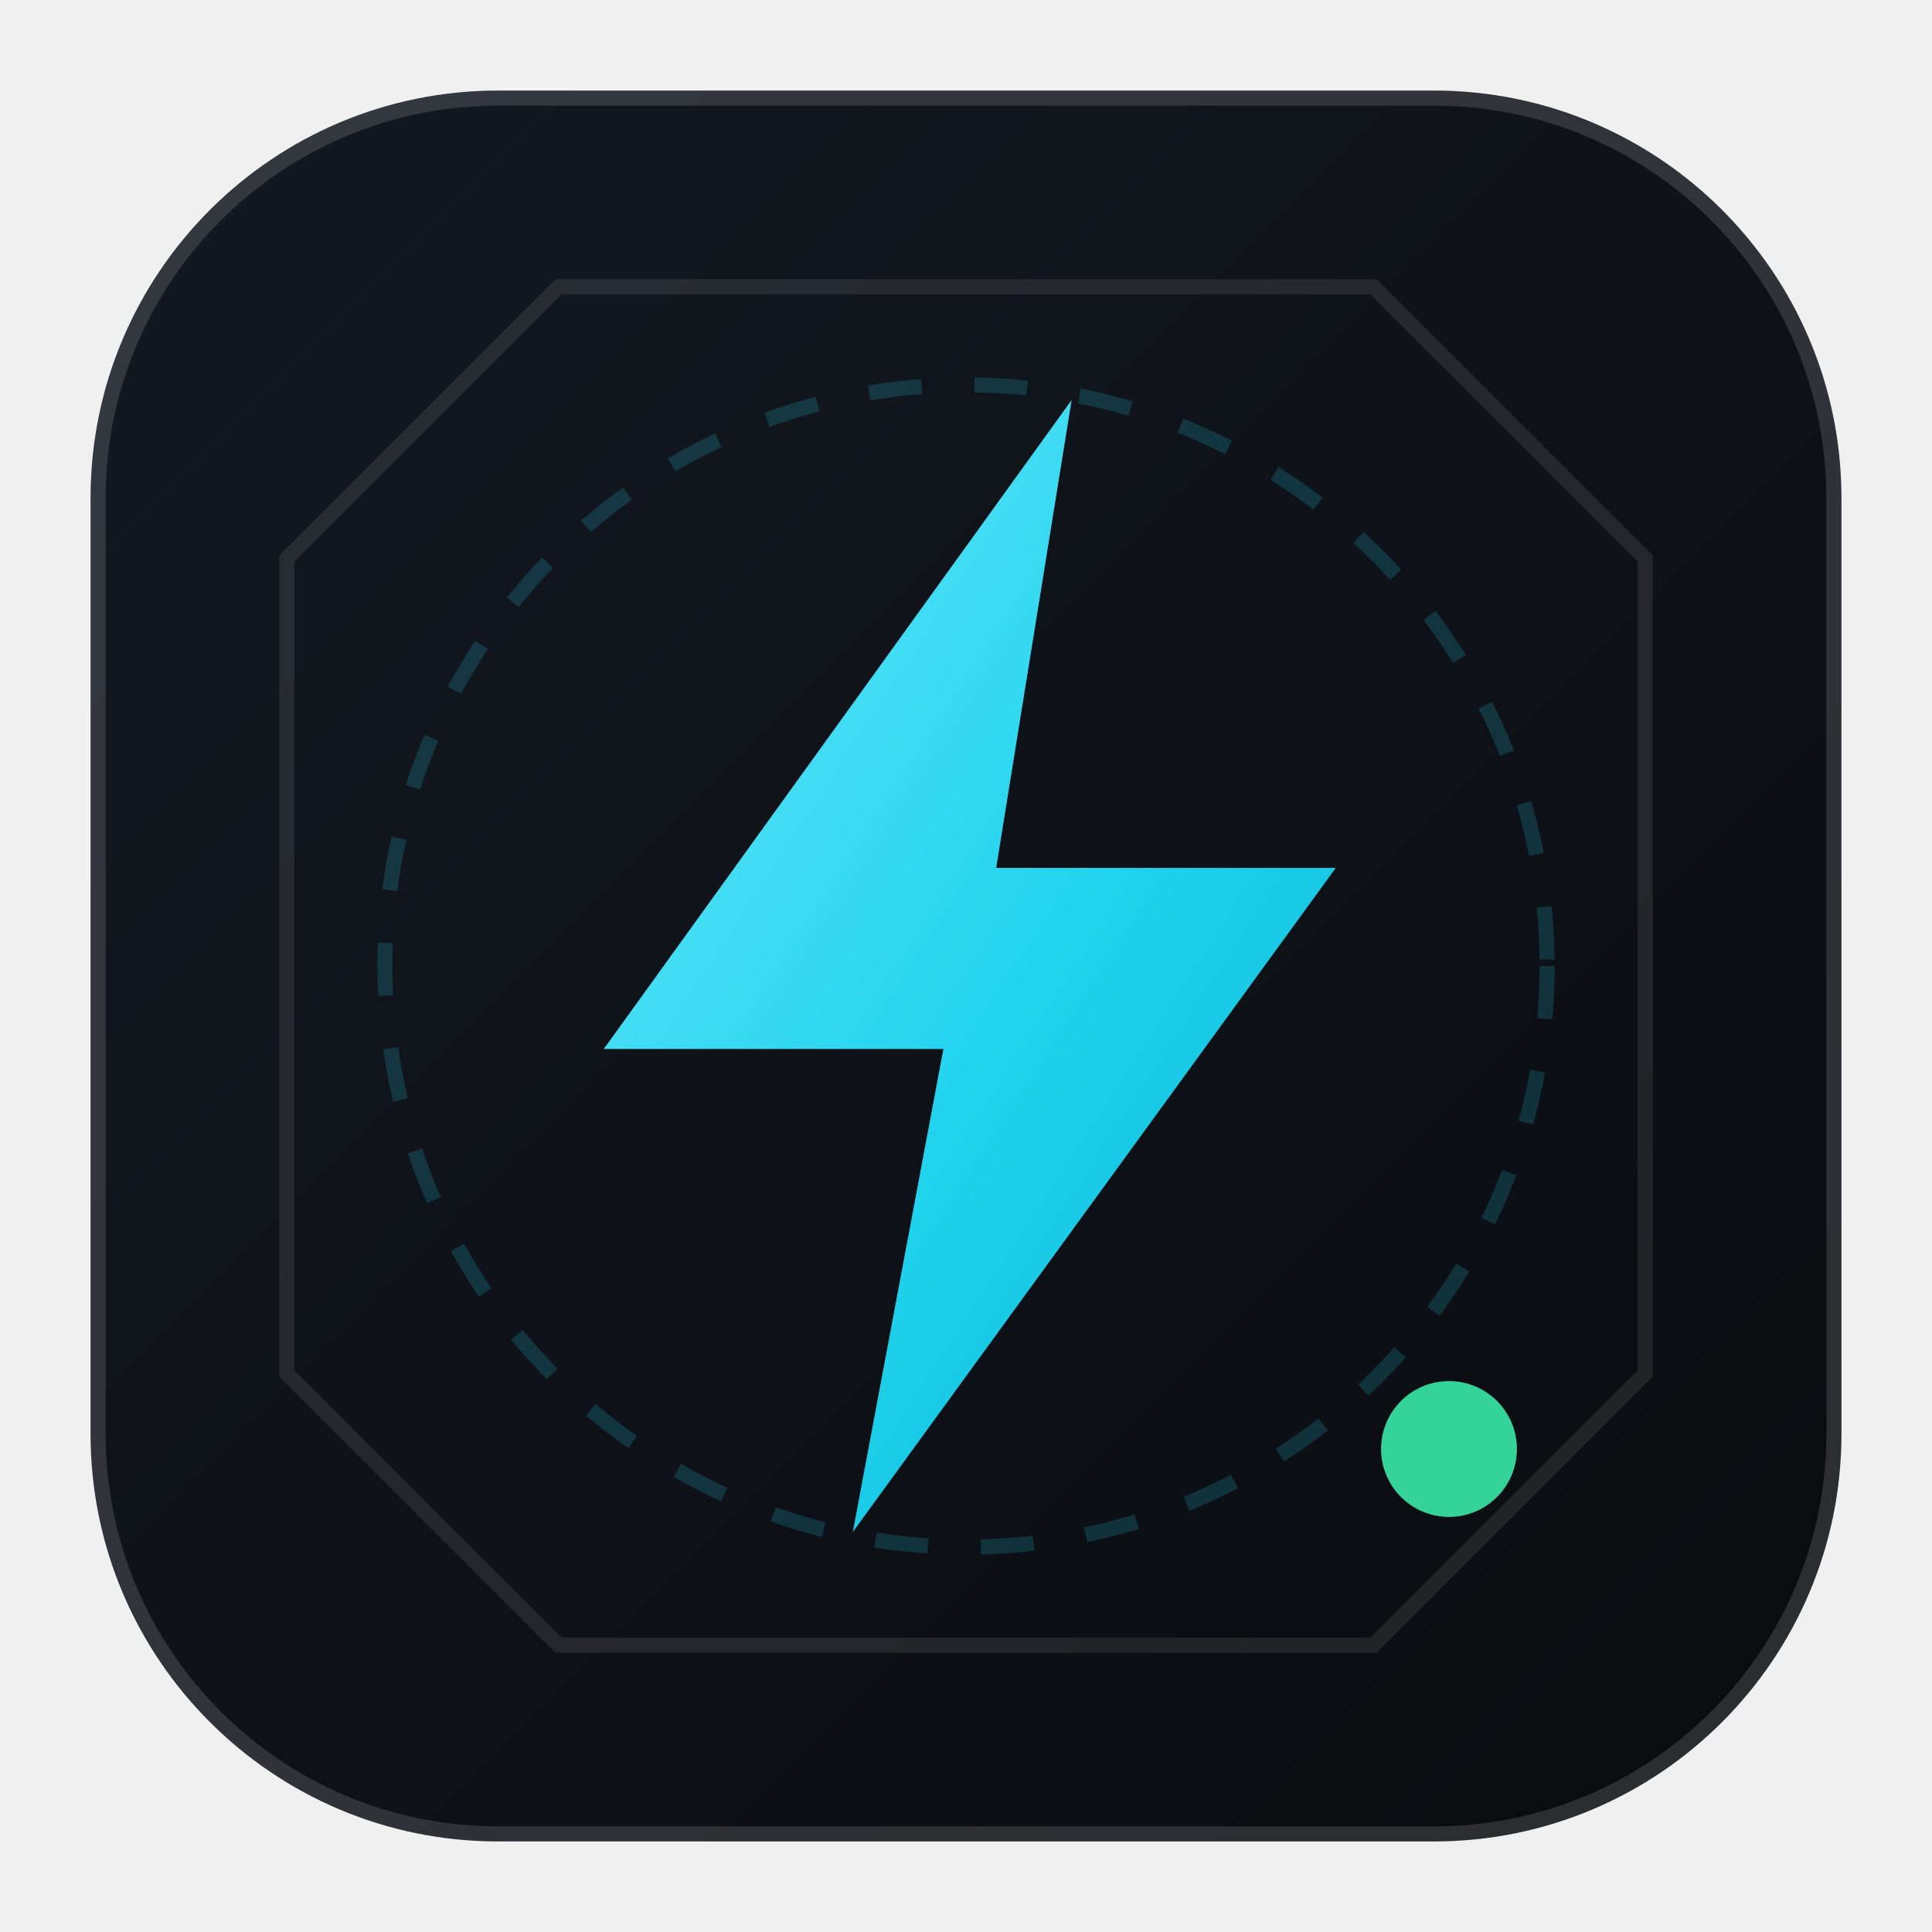
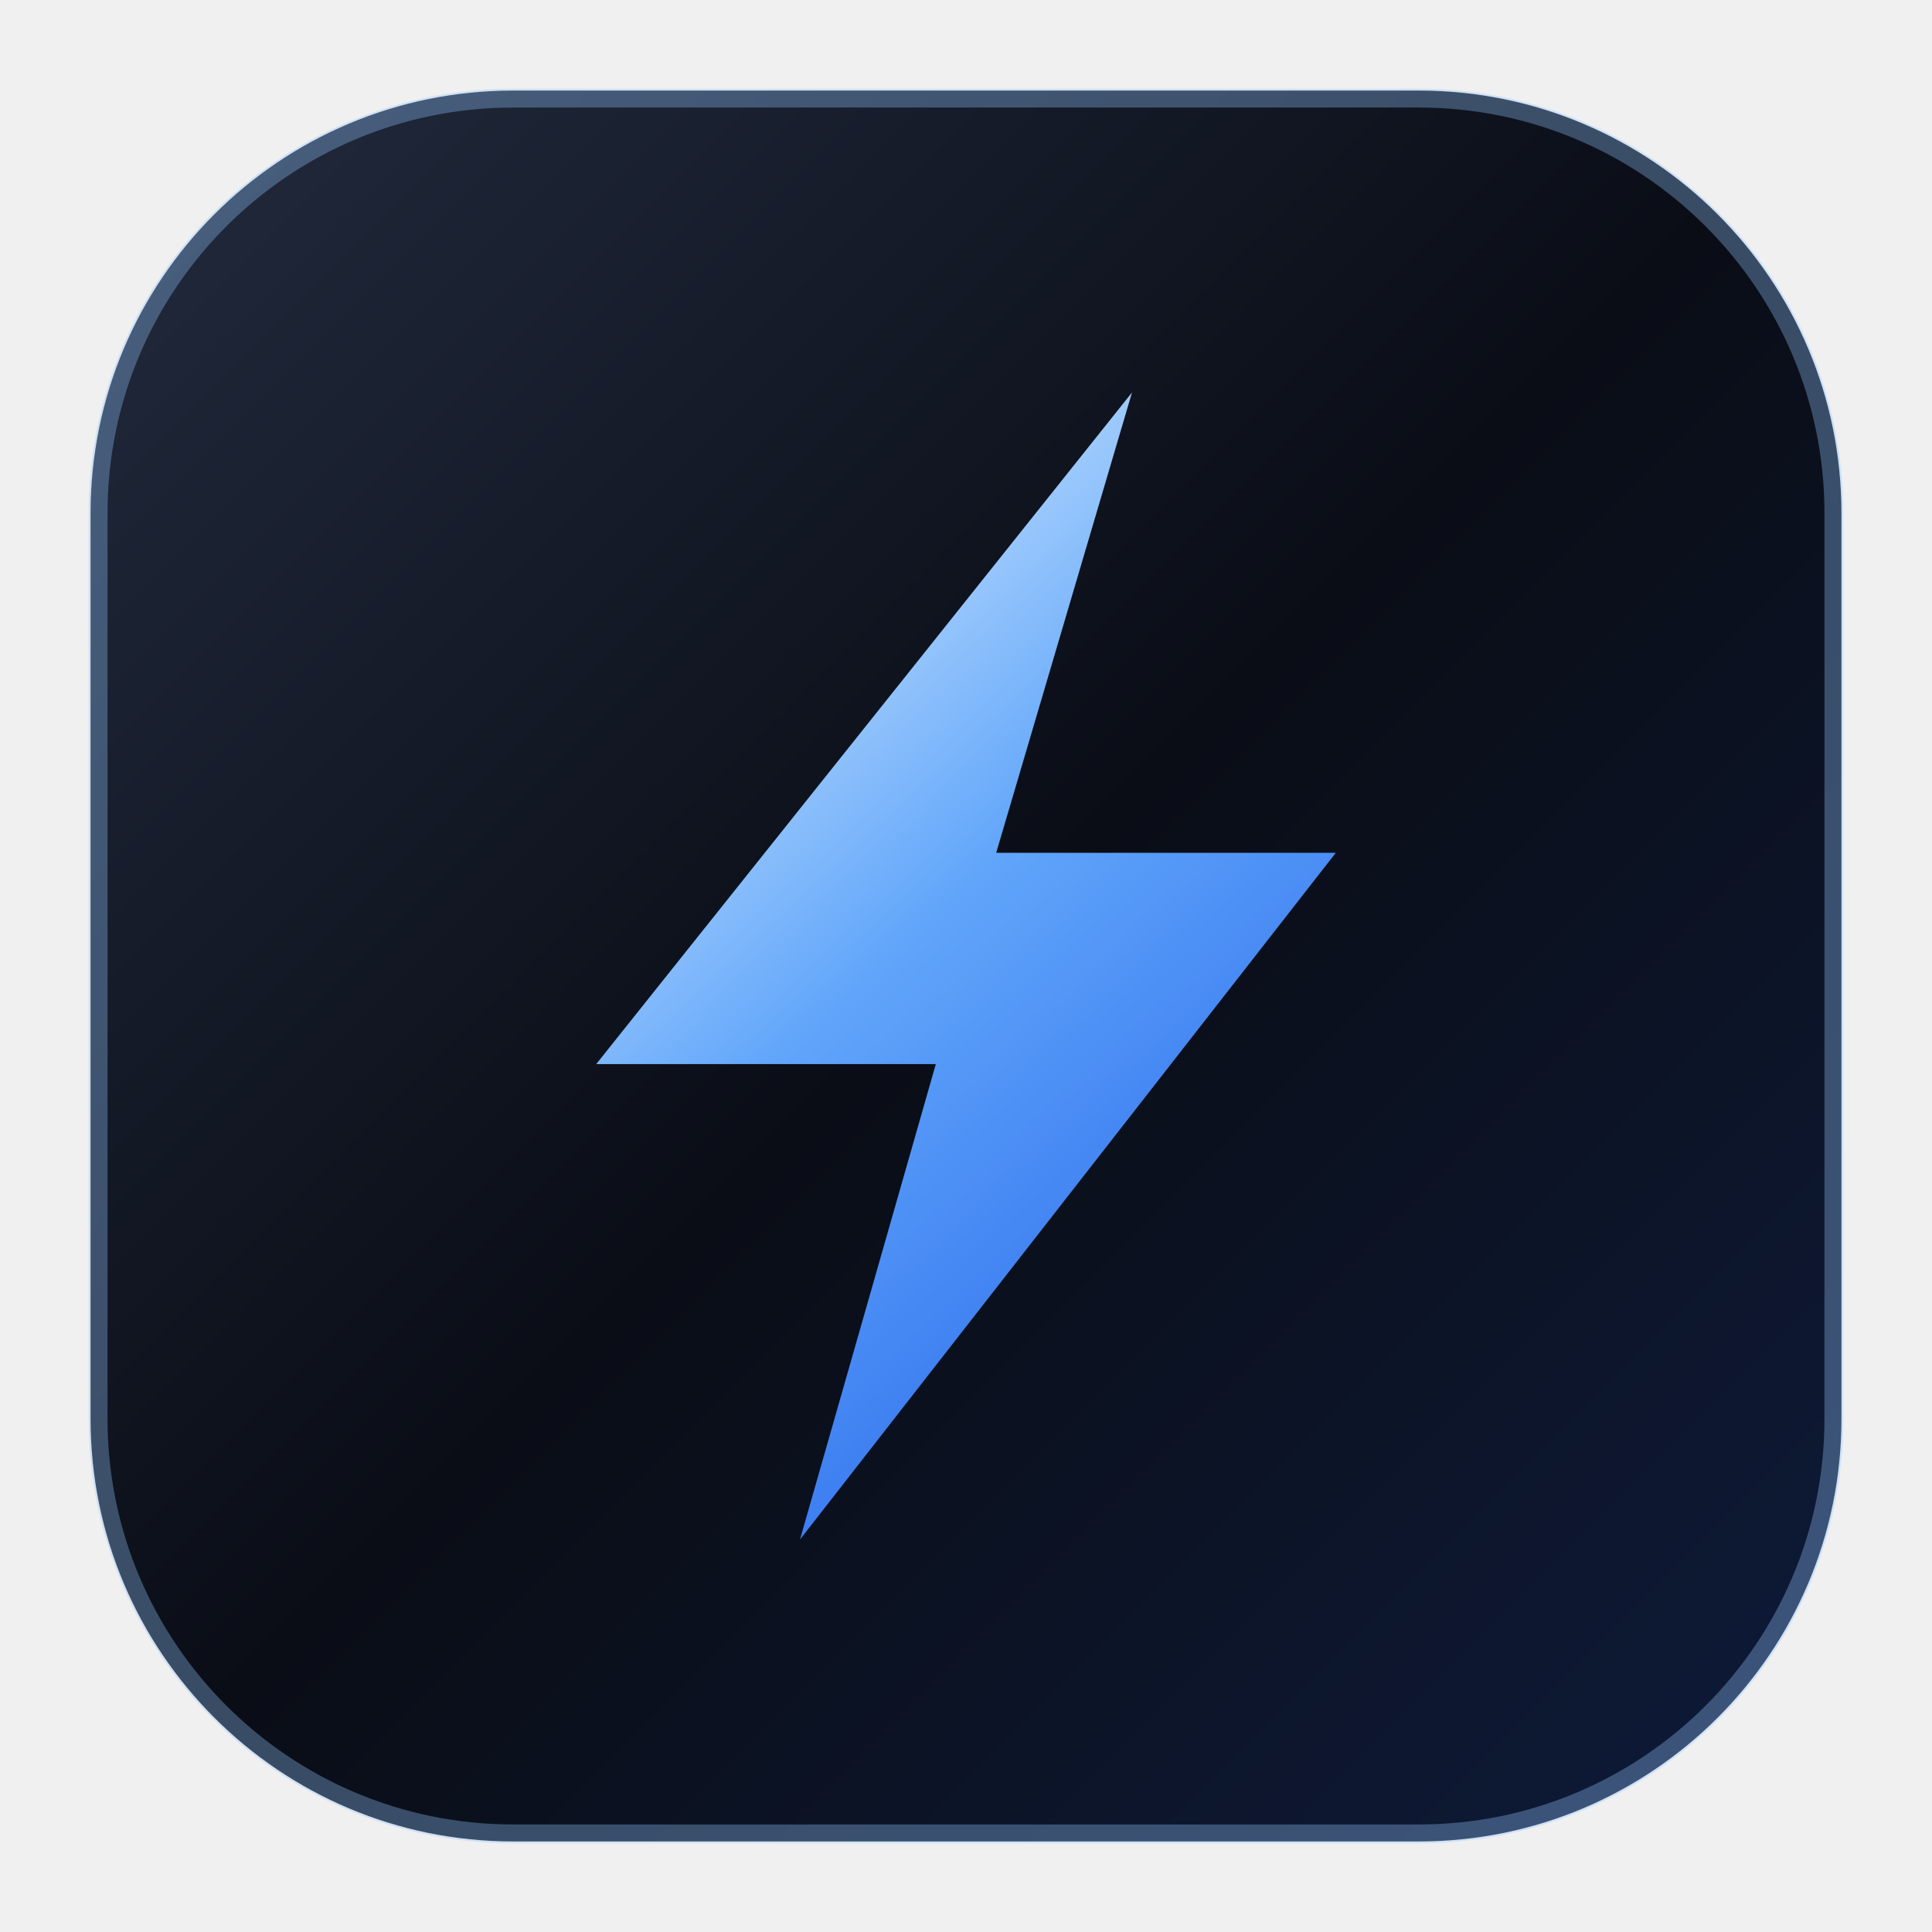
<svg xmlns="http://www.w3.org/2000/svg" viewBox="0 0 512 512" width="512" height="512">
  <defs>
-     <linearGradient id="bg" x1="0" y1="0" x2="1" y2="1">
-       <stop offset="0%" stop-color="#141922" />
-       <stop offset="100%" stop-color="#090B0E" />
+     <linearGradient id="glass" x1="0" y1="0" x2="1" y2="1">
+       <stop offset="0%" stop-color="#222B3E" />
+       <stop offset="50%" stop-color="#0A0D16" />
+       <stop offset="100%" stop-color="#0E1B3A" />
    </linearGradient>
-     <linearGradient id="bolt" x1="0" y1="0" x2="1" y2="1">
-       <stop offset="0%" stop-color="#67E8F9" />
-       <stop offset="55%" stop-color="#22D3EE" />
-       <stop offset="100%" stop-color="#06B6D4" />
+     <linearGradient id="bolt" x1="0.2" y1="0" x2="0.8" y2="1">
+       <stop offset="0%" stop-color="#E0F2FE" />
+       <stop offset="45%" stop-color="#60A5FA" />
+       <stop offset="100%" stop-color="#2563EB" />
    </linearGradient>
  </defs>
-   <rect x="24" y="24" width="464" height="464" rx="108" fill="url(#bg)" />
-   <rect x="26" y="26" width="460" height="460" rx="106" fill="none" stroke="#FFFFFF" stroke-opacity="0.14" stroke-width="4" />
-   <path d="M148 76 H364 L436 148 V364 L364 436 H148 L76 364 V148 Z" fill="none" stroke="#FFFFFF" stroke-opacity="0.09" stroke-width="4" />
-   <circle cx="256" cy="256" r="154" fill="none" stroke="#22D3EE" stroke-opacity="0.18" stroke-width="4" stroke-dasharray="14 14" />
-   <path d="M284 106 L160 278 H250 L226 406 L354 230 H264 Z" fill="url(#bolt)" />
-   <circle cx="384" cy="384" r="18" fill="#34D399" />
+   <rect x="24" y="24" width="464" height="464" rx="112" fill="url(#glass)" />
+   <rect x="26" y="26" width="460" height="460" rx="110" fill="none" stroke="#93C5FD" stroke-opacity="0.34" stroke-width="5" />
+   <path d="M300 104 L158 282 H248 L212 408 L354 226 H264 Z" fill="url(#bolt)" />
</svg>
